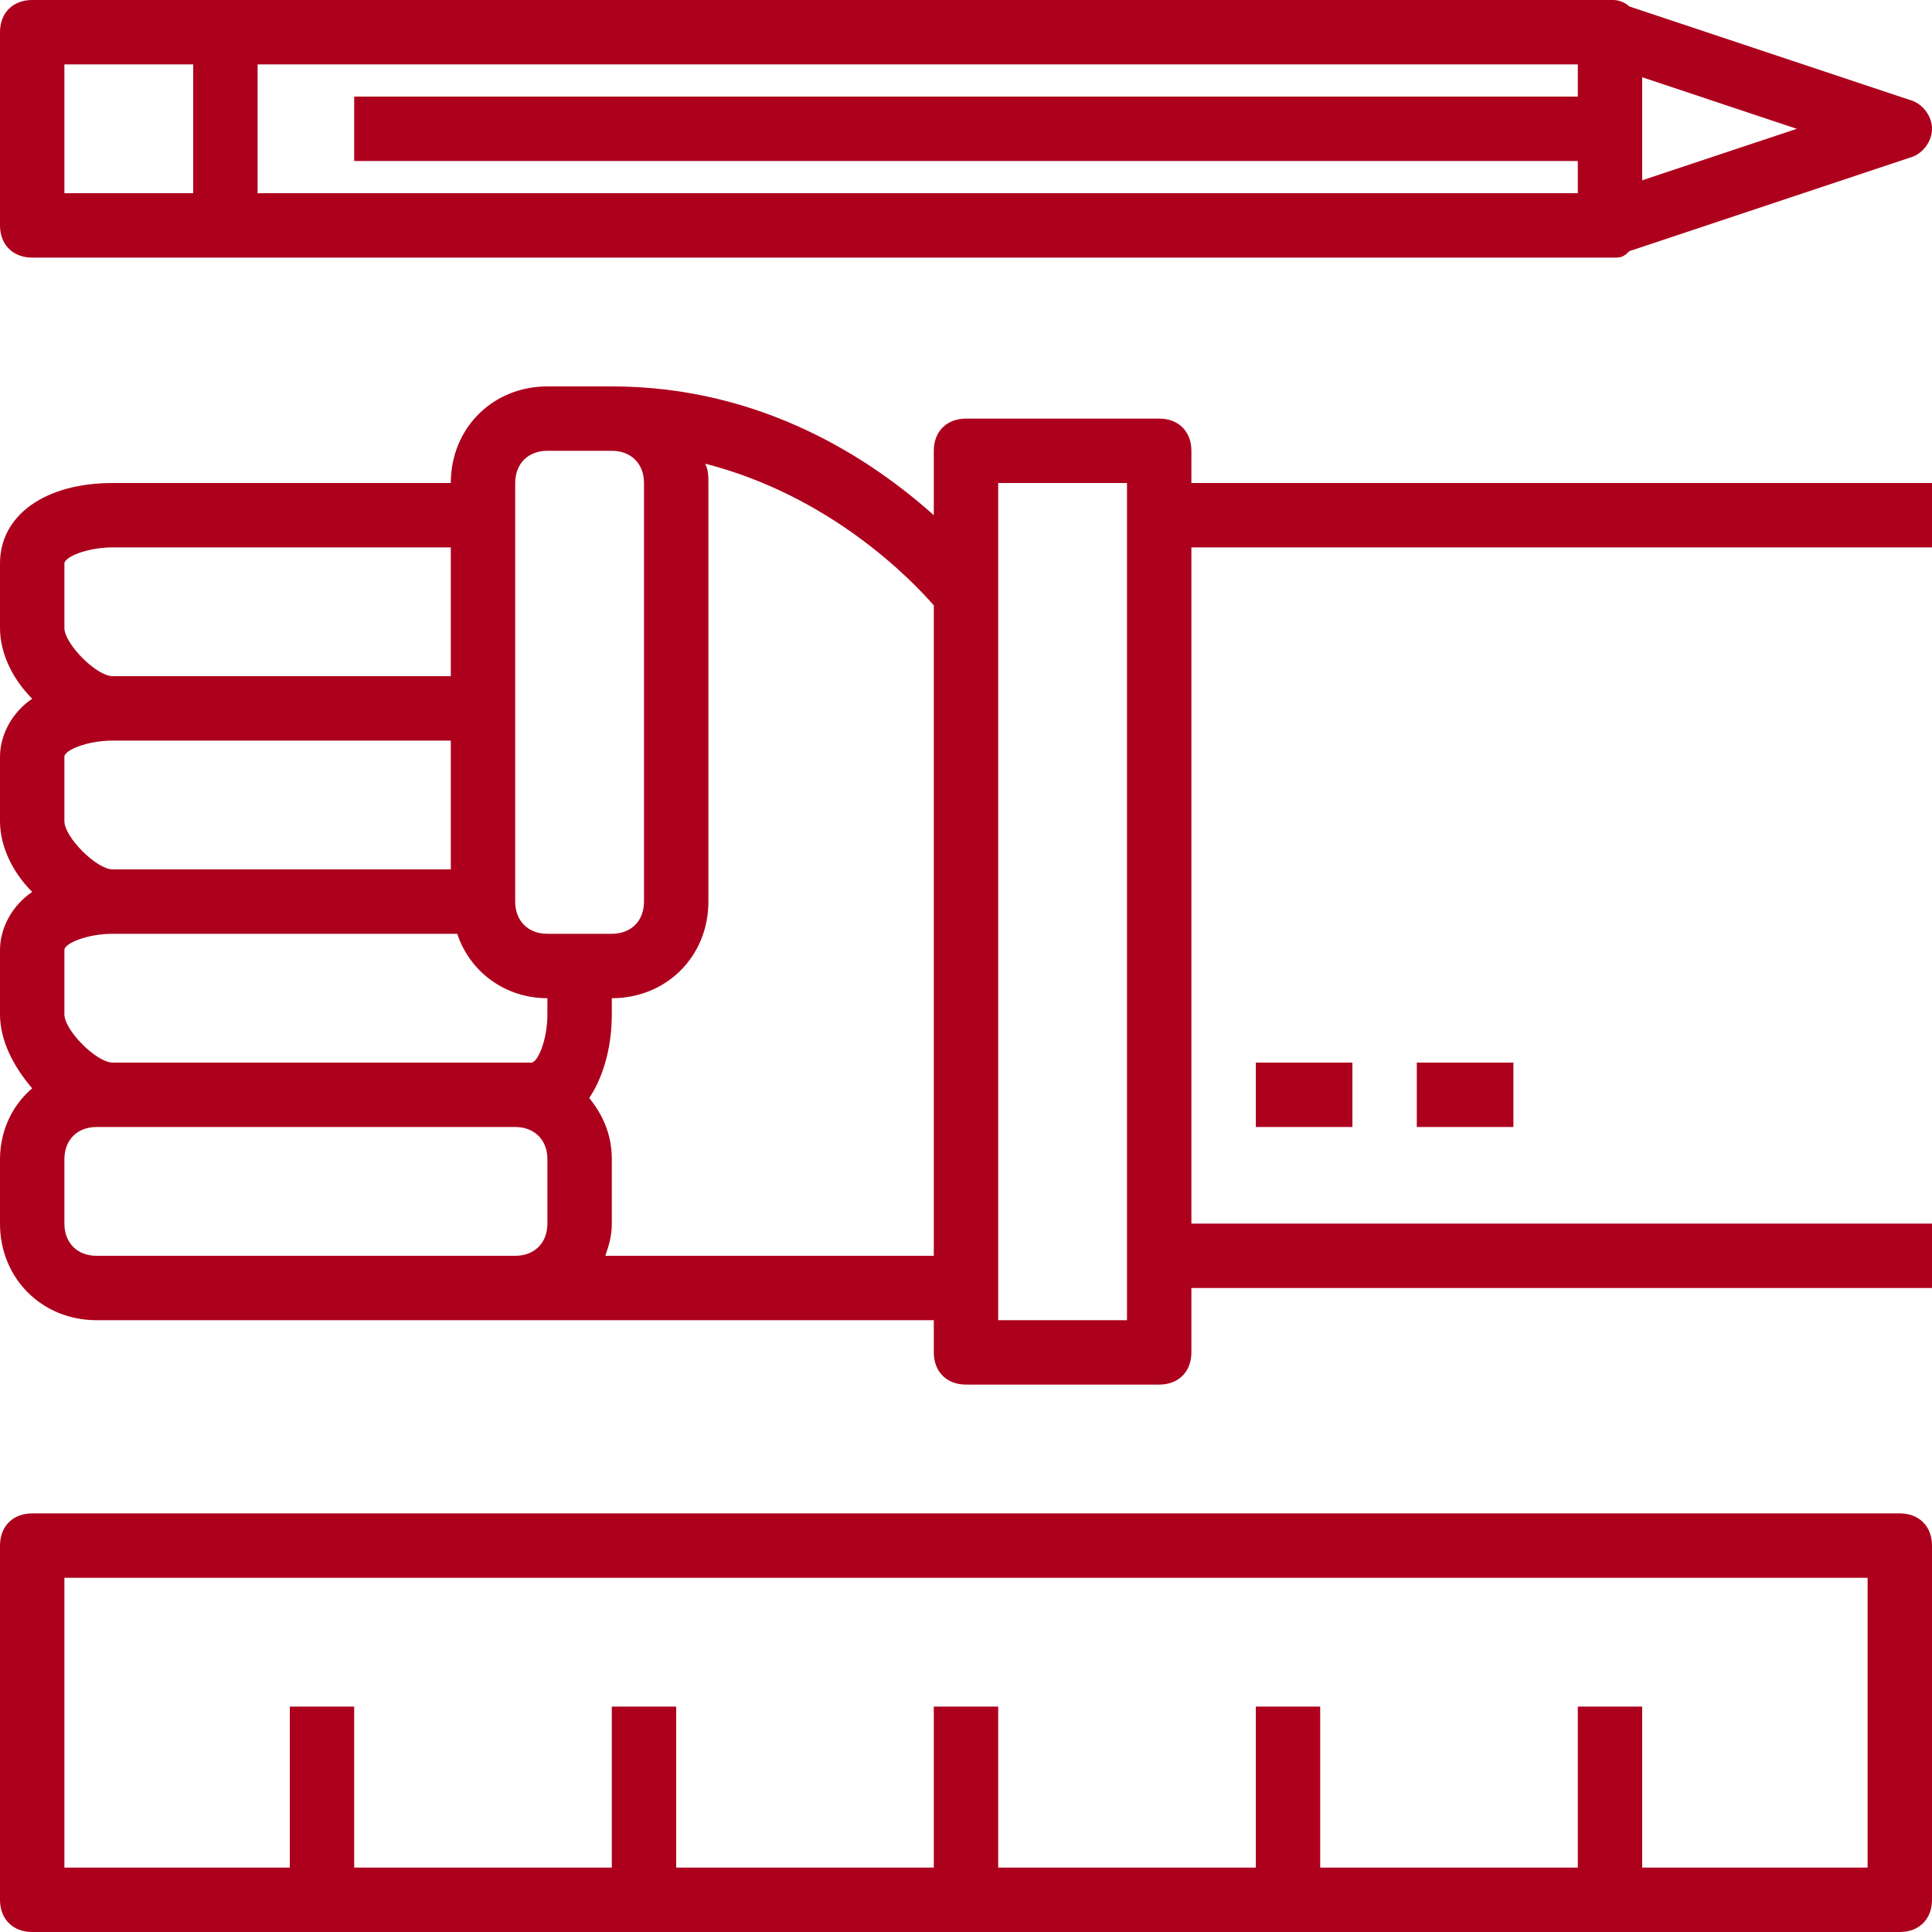
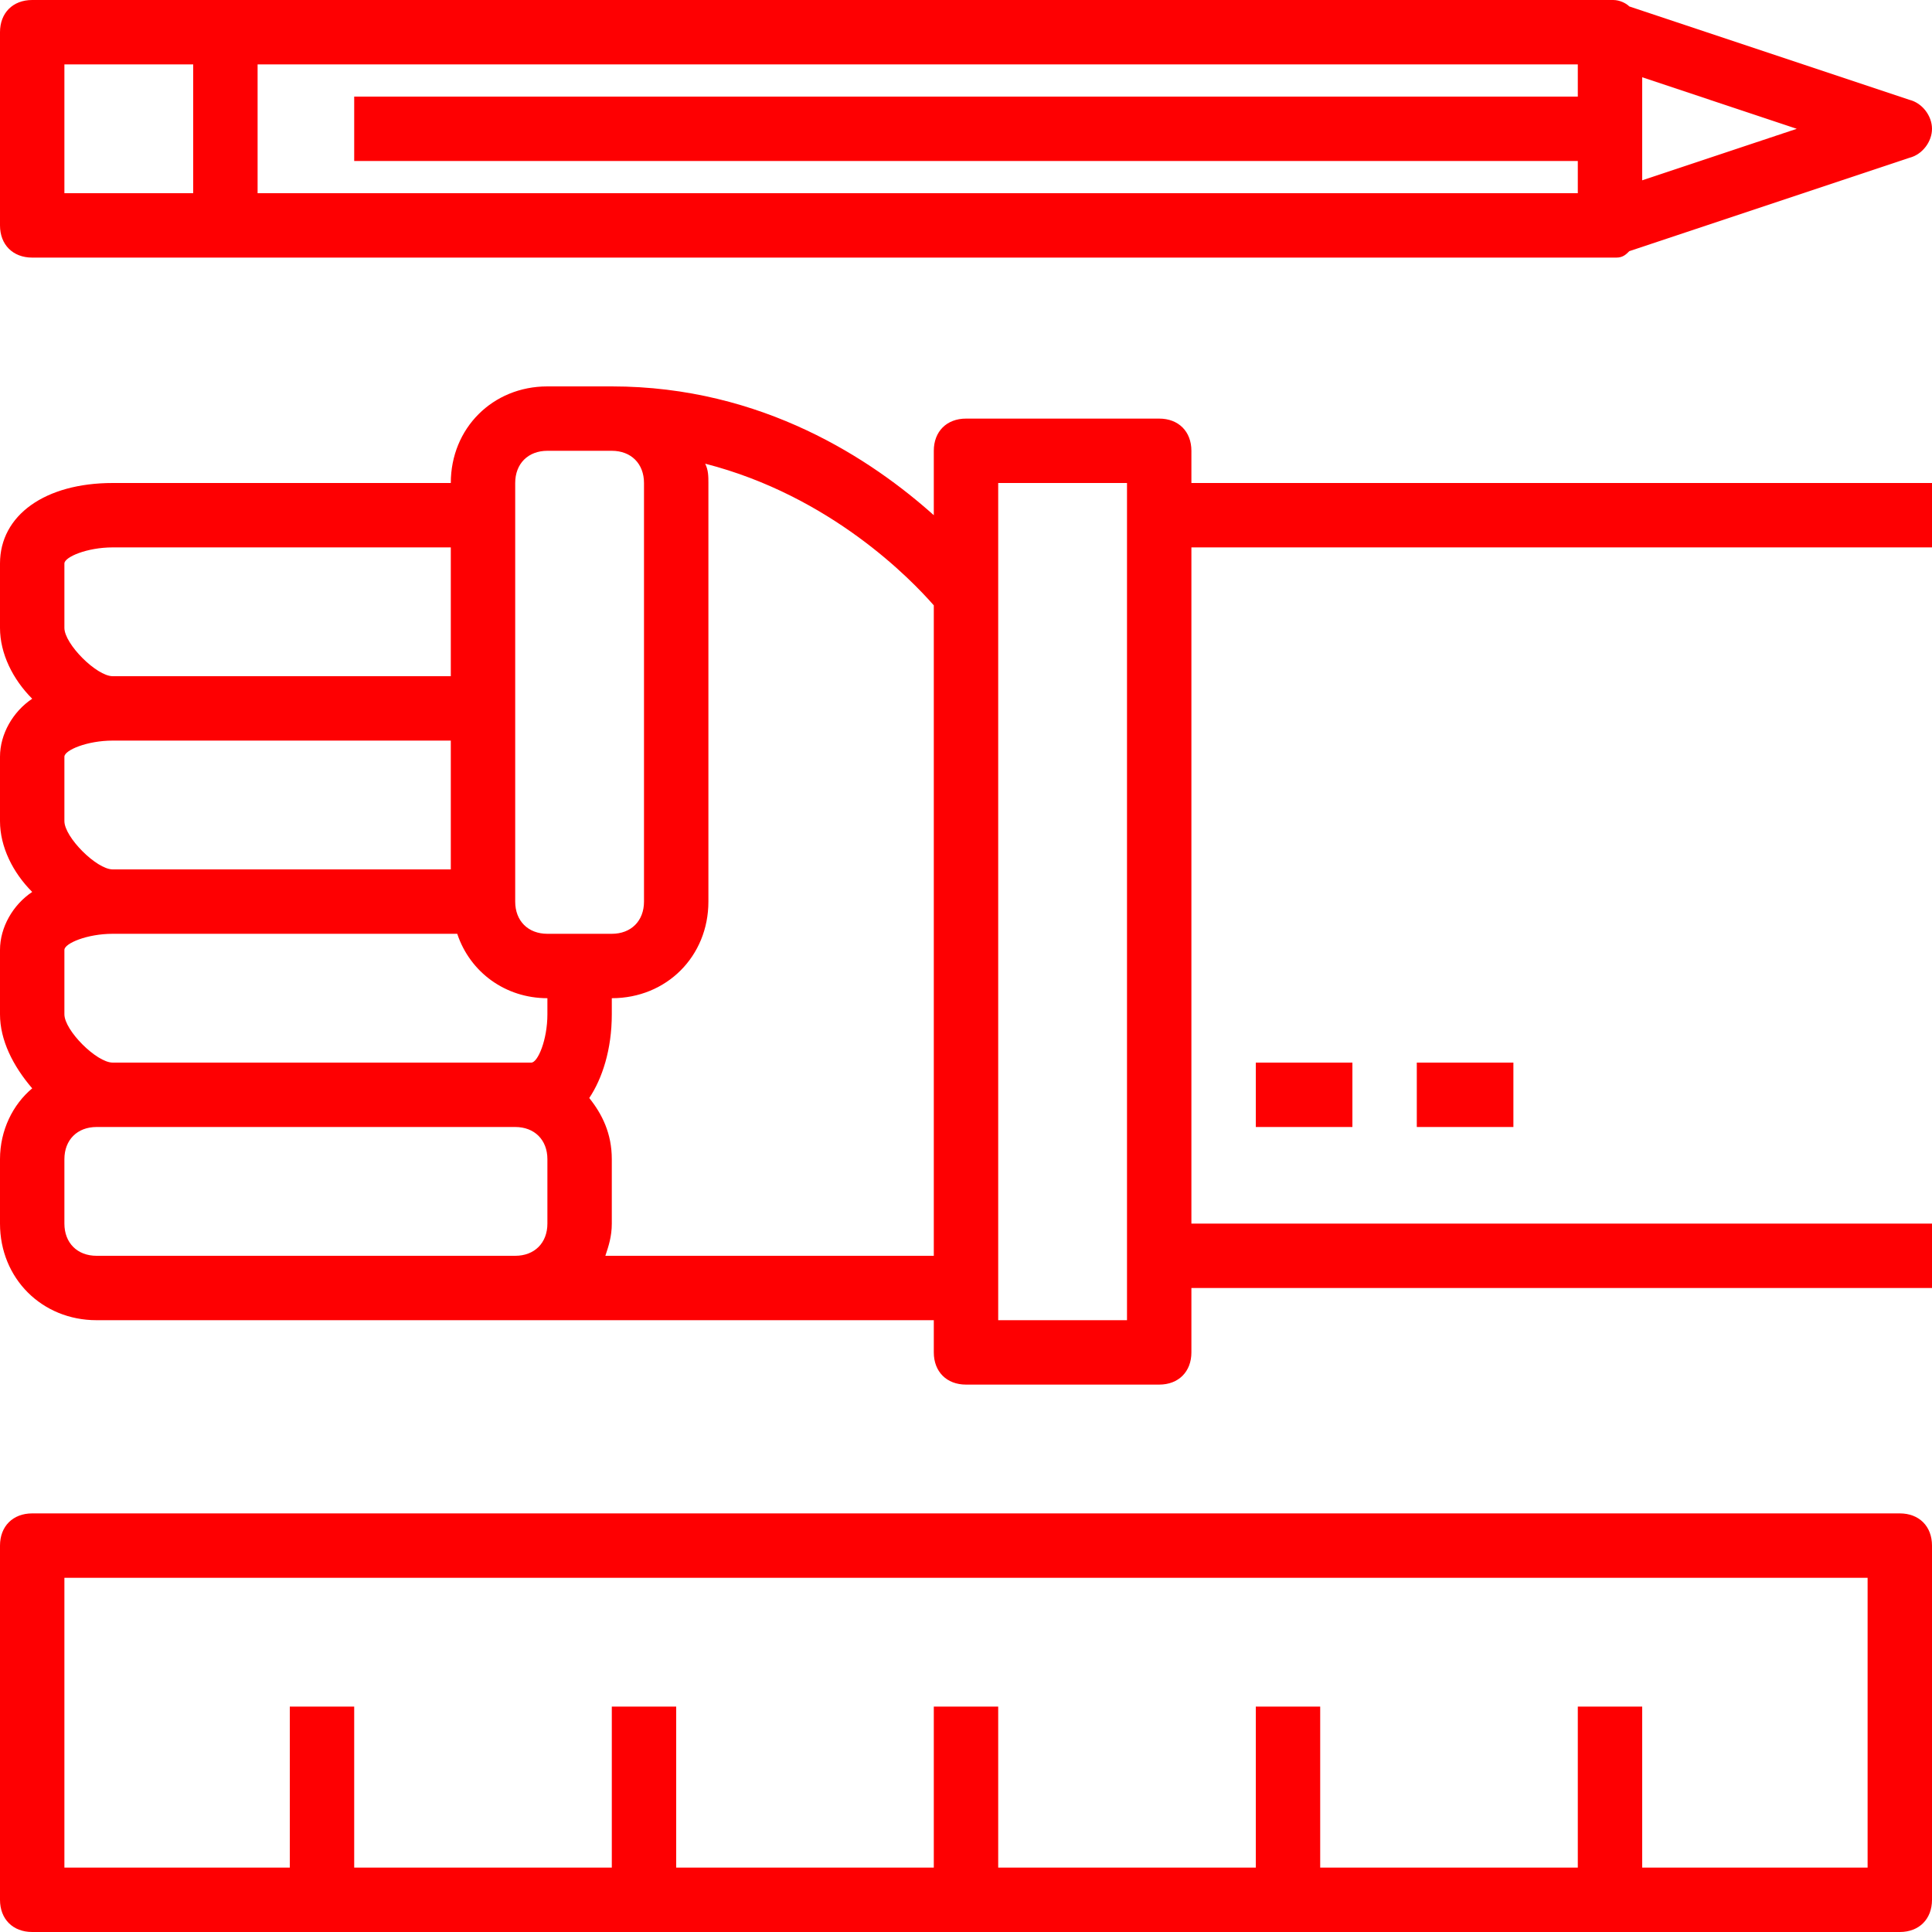
- <svg xmlns="http://www.w3.org/2000/svg" fill="#AD001D" version="1.1" id="Capa_1" viewBox="0 0 60 60" xml:space="preserve">
+ <svg xmlns="http://www.w3.org/2000/svg" fill="#FE0002" version="1.1" id="Capa_1" viewBox="0 0 60 60" xml:space="preserve">
  <g>
    <g>
      <path d="M37,14c0-0.6-0.4-1-1-1h-6c-0.6,0-1,0.4-1,1v2c-1.9-1.7-5.3-4-10-4h-2c-1.7,0-3,1.3-3,3H3.5C1.4,15,0,16,0,17.5v2    c0,0.8,0.4,1.6,1,2.2c-0.6,0.4-1,1.1-1,1.8v2c0,0.8,0.4,1.6,1,2.2c-0.6,0.4-1,1.1-1,1.8v2c0,0.8,0.4,1.6,1,2.3    c-0.6,0.5-1,1.3-1,2.2v2c0,1.7,1.3,3,3,3h13h13v1c0,0.6,0.4,1,1,1h6c0.6,0,1-0.4,1-1v-2h23v-2H37V17h23v-2H37V14z M17,14h2    c0.6,0,1,0.4,1,1v13c0,0.6-0.4,1-1,1h-2c-0.6,0-1-0.4-1-1V17v-2C16,14.4,16.4,14,17,14z M17,31.5c0,0.8-0.3,1.5-0.5,1.5H16H3.5    C3,33,2,32,2,31.5v-2C2,29.3,2.7,29,3.5,29H12h2.2c0.4,1.2,1.5,2,2.8,2V31.5z M2,19.5v-2C2,17.3,2.7,17,3.5,17H14v4h-2H3.5    C3,21,2,20,2,19.5z M2,25.5v-2C2,23.3,2.7,23,3.5,23H12h2v4h-2H3.5C3,27,2,26,2,25.5z M3,39c-0.6,0-1-0.4-1-1v-2c0-0.6,0.4-1,1-1    h0.5H16c0.6,0,1,0.4,1,1v2c0,0.6-0.4,1-1,1H3z M18.8,39c0.1-0.3,0.2-0.6,0.2-1v-2c0-0.8-0.3-1.4-0.7-1.9c0.4-0.6,0.7-1.5,0.7-2.6    V31c1.7,0,3-1.3,3-3V15c0-0.2,0-0.4-0.1-0.6c3.9,1,6.4,3.6,7.1,4.4V39H18.8z M35,41h-4v-1V18.5V15h4v1v23V41z" />
      <rect x="39" y="33" width="3" height="2" />
      <rect x="44" y="33" width="3" height="2" />
      <path d="M59,47H1c-0.6,0-1,0.4-1,1v11c0,0.6,0.4,1,1,1h58c0.6,0,1-0.4,1-1V48C60,47.4,59.6,47,59,47z M58,58h-7v-5h-2v5h-8v-5h-2    v5h-8v-5h-2v5h-8v-5h-2v5h-8v-5H9v5H2v-9h56V58z" />
      <path d="M1,8h6h43c0.1,0,0.1,0,0.2,0c0.2,0,0.3-0.1,0.4-0.2l8.7-2.9C59.7,4.8,60,4.4,60,4s-0.3-0.8-0.7-0.9l-8.7-2.9    C50.5,0.1,50.3,0,50.1,0H50l0,0H7H1C0.4,0,0,0.4,0,1v6C0,7.6,0.4,8,1,8z M51,5.6V2.4L55.8,4L51,5.6z M49,3H11v2h38v1H8V2h41V3z     M2,2h4v4H2V2z" />
    </g>
  </g>
</svg>
